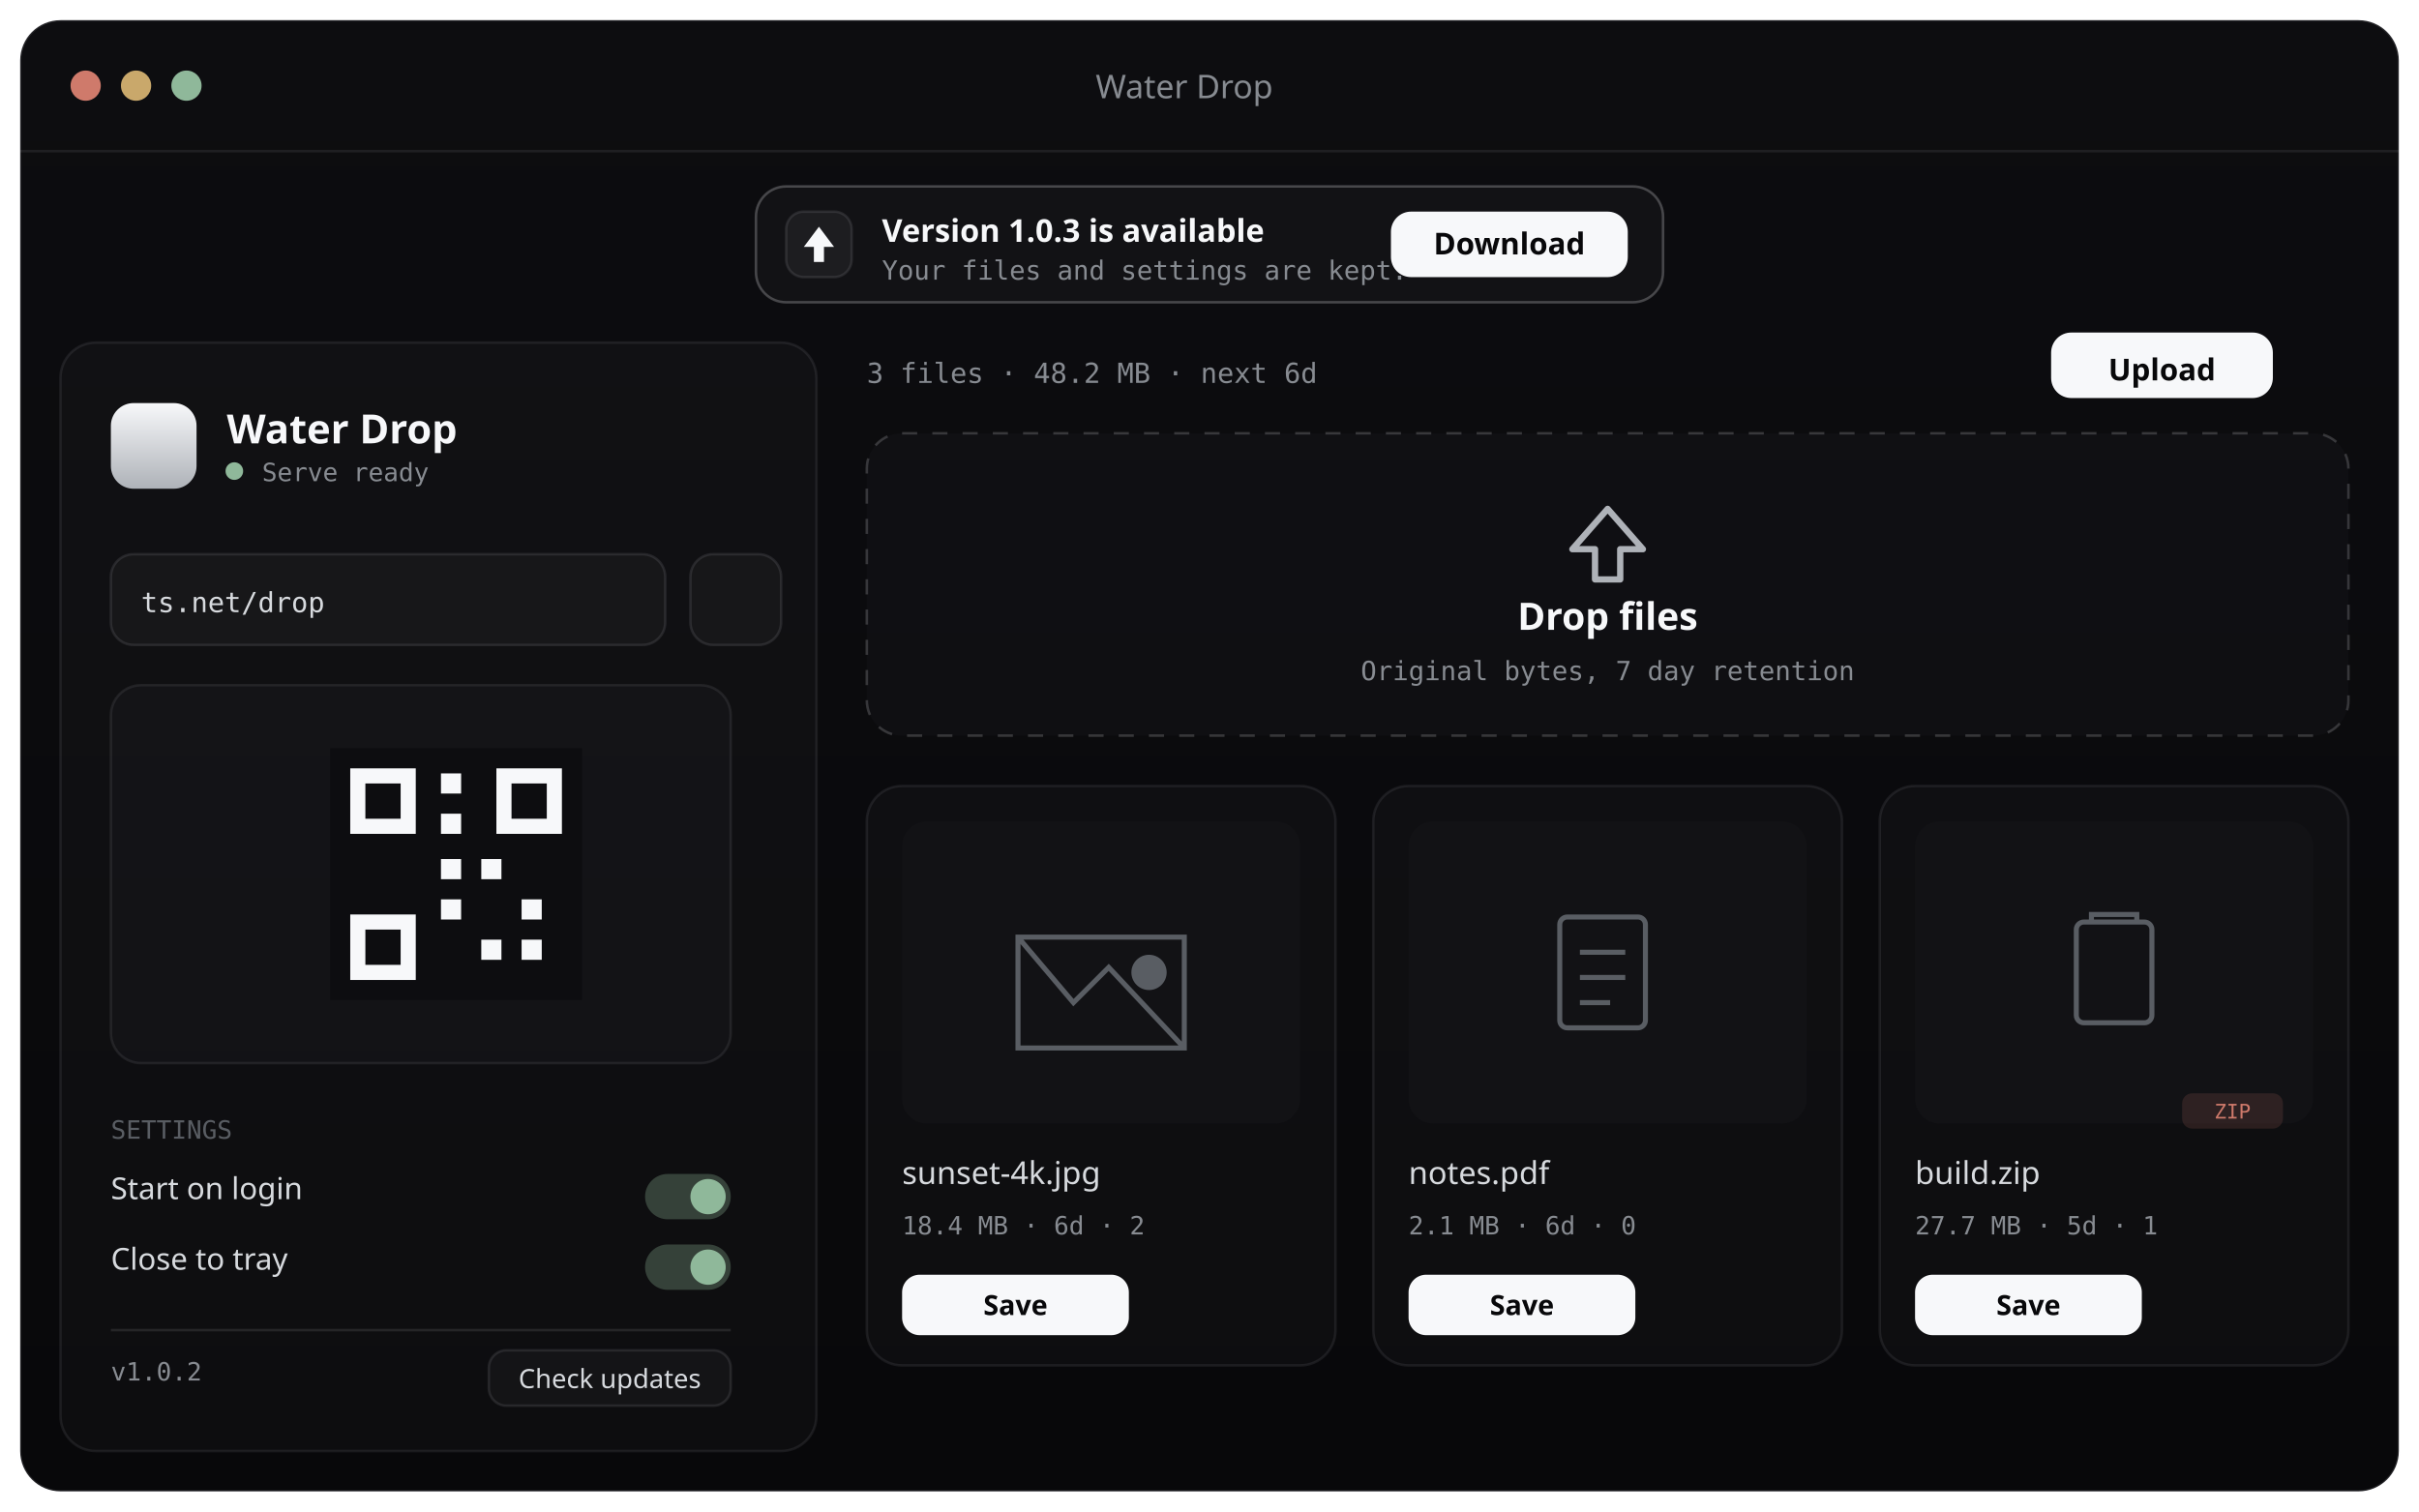
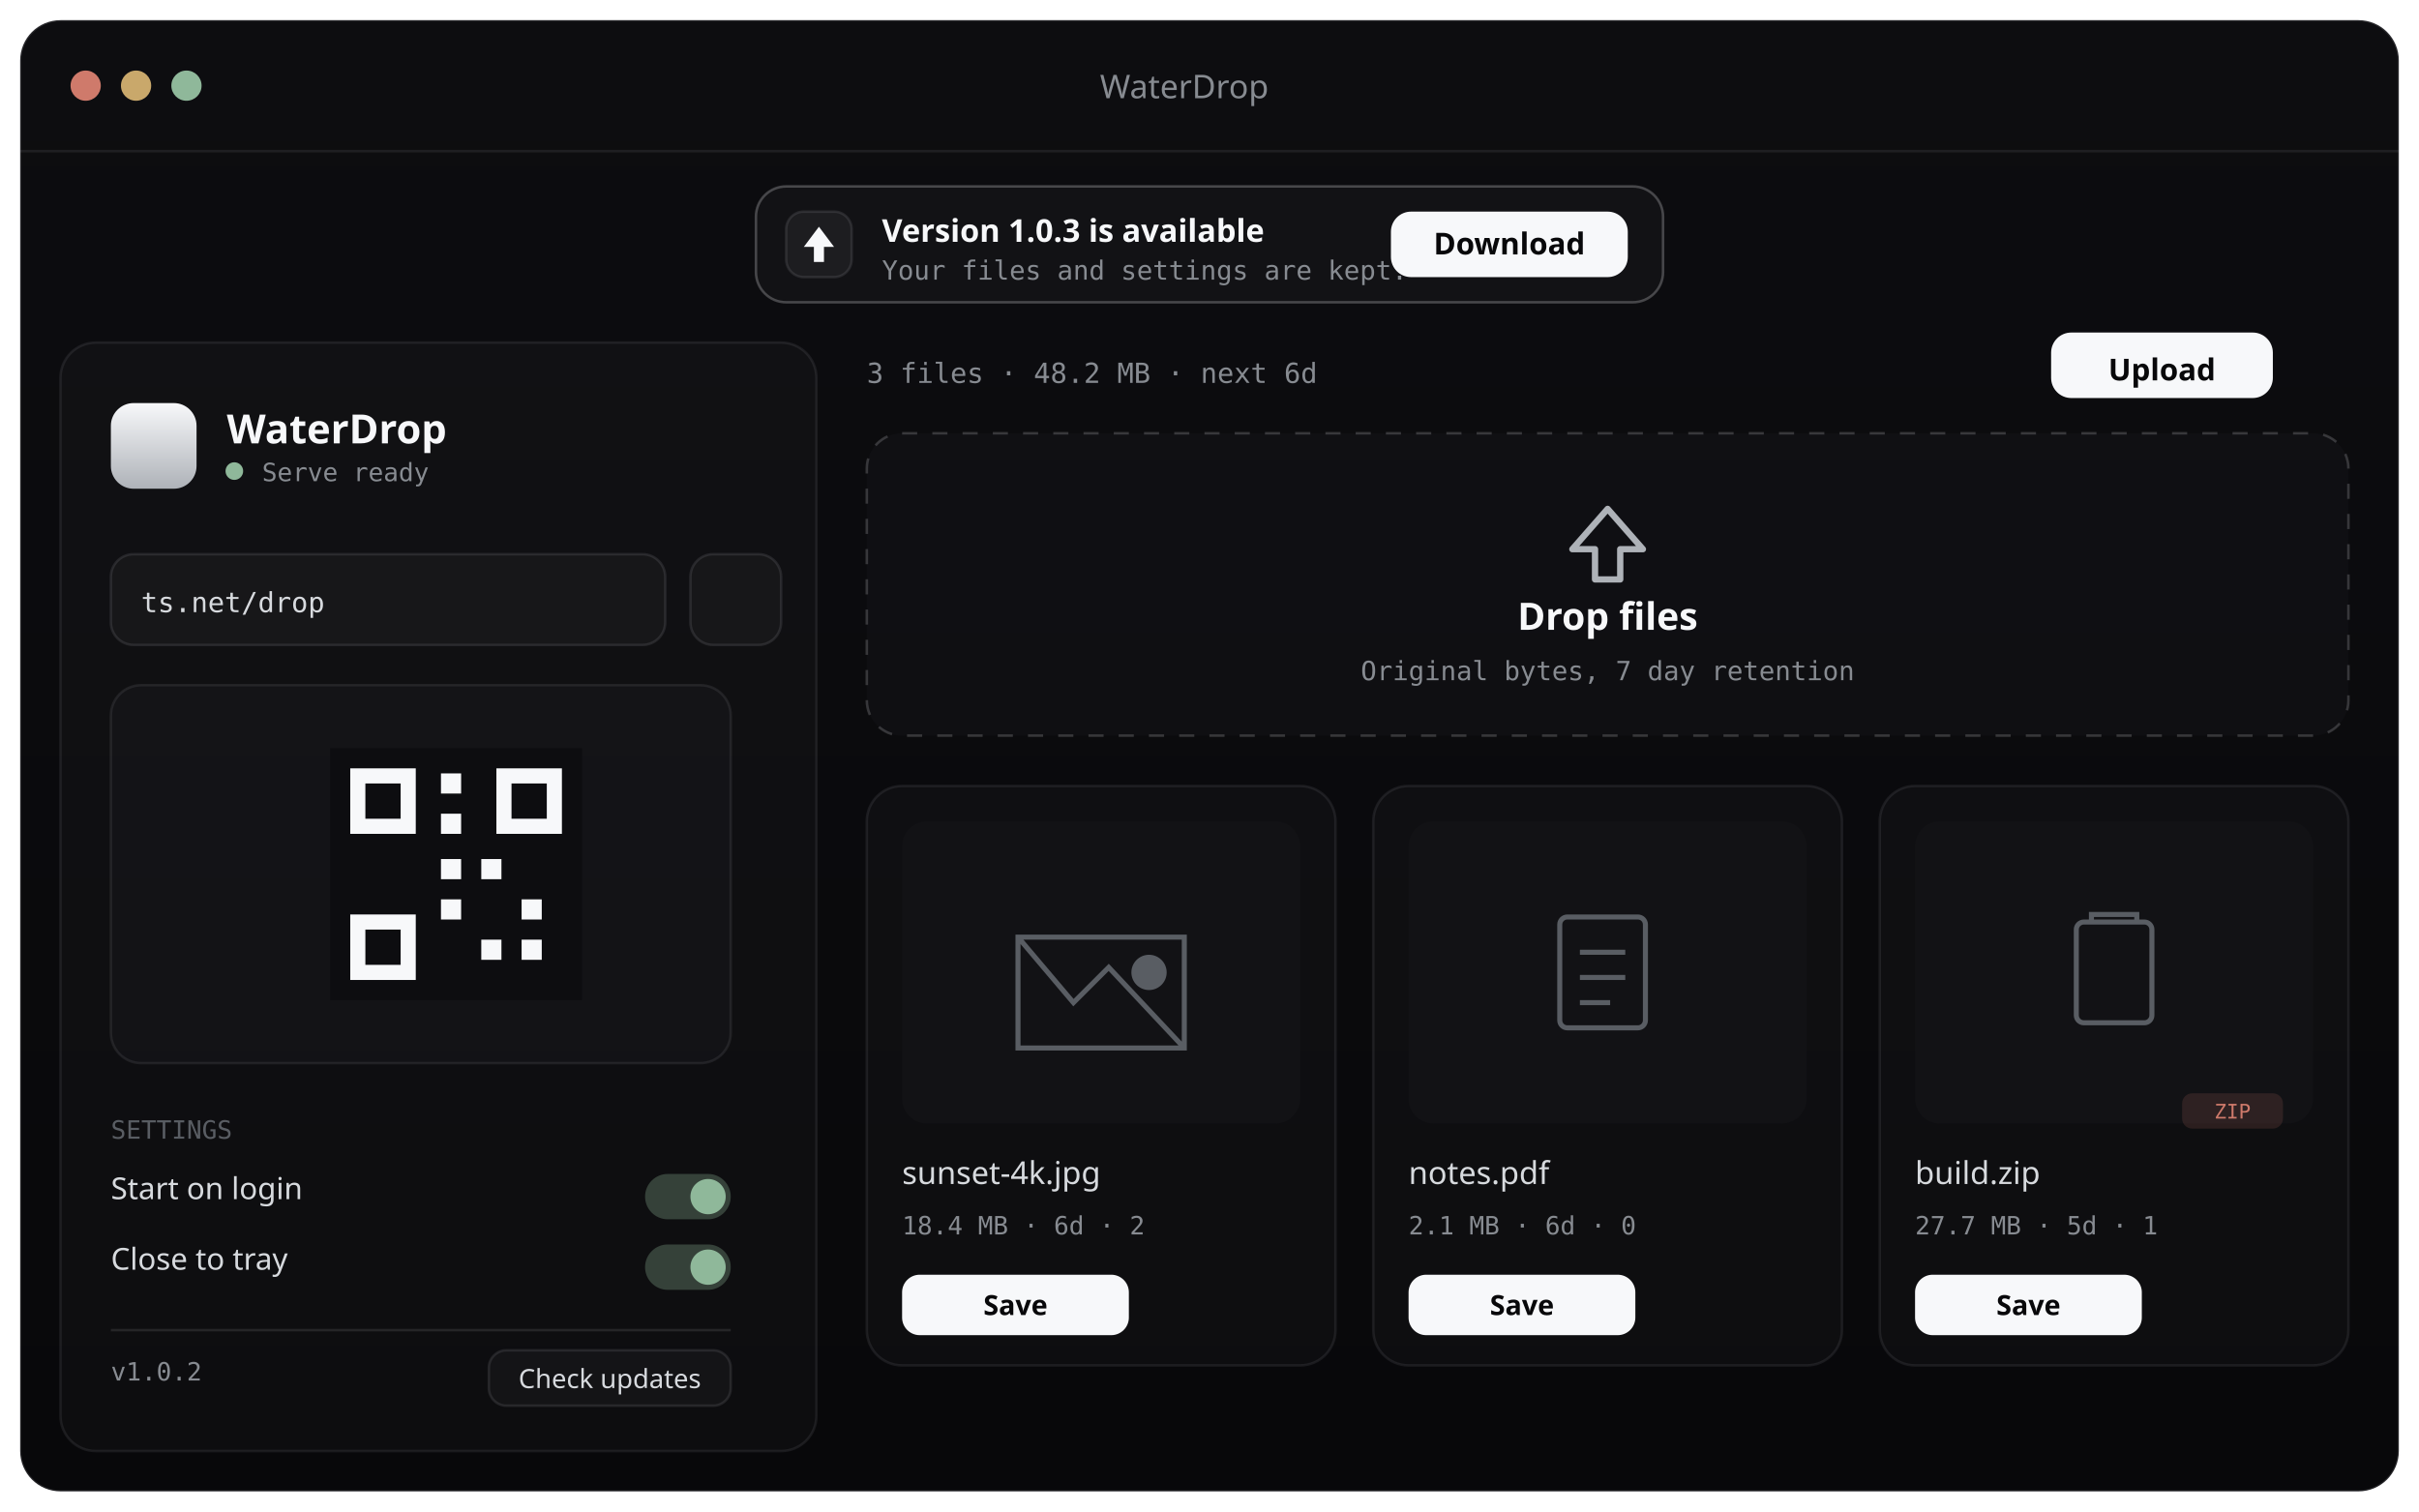
- <svg xmlns="http://www.w3.org/2000/svg" width="960" height="600" viewBox="0 0 960 600" fill="none" role="img" aria-label="Water Drop interface preview">
+ <svg xmlns="http://www.w3.org/2000/svg" width="960" height="600" viewBox="0 0 960 600" fill="none" role="img" aria-label="WaterDrop interface preview">
  <defs>
    <linearGradient id="win" x1="0" y1="0" x2="0" y2="1">
      <stop offset="0%" stop-color="#0d0d10" />
      <stop offset="100%" stop-color="#08080a" />
    </linearGradient>
    <linearGradient id="dropg" x1="0" y1="0" x2="0" y2="1">
      <stop offset="0%" stop-color="#f7f8fa" />
      <stop offset="100%" stop-color="#aeb2b8" />
    </linearGradient>
  </defs>
  <rect x="8" y="8" width="944" height="584" rx="16" fill="url(#win)" stroke="rgba(247,248,250,0.12)" />
  <g>
    <circle cx="34" cy="34" r="6" fill="#cf7a6b" />
    <circle cx="54" cy="34" r="6" fill="#c9a86b" />
    <circle cx="74" cy="34" r="6" fill="#8fb89a" />
-     <text x="470" y="39" text-anchor="middle" font-family="Segoe UI, sans-serif" font-size="13" fill="#878b91">Water Drop</text>
+     <text x="470" y="39" text-anchor="middle" font-family="Segoe UI, sans-serif" font-size="13" fill="#878b91">WaterDrop</text>
  </g>
  <line x1="8" y1="60" x2="952" y2="60" stroke="rgba(247,248,250,0.08)" />
  <g transform="translate(300,74)">
    <rect width="360" height="46" rx="12" fill="#121215" stroke="rgba(247,248,250,0.24)" />
    <rect x="12" y="10" width="26" height="26" rx="7" fill="rgba(247,248,250,0.05)" stroke="rgba(247,248,250,0.1)" />
    <path d="M25 16 l6 8 h-4 v6 h-4 v-6 h-4 z" fill="#f7f8fa" />
    <text x="50" y="22" font-family="Segoe UI, sans-serif" font-size="12.5" fill="#f7f8fa" font-weight="700">Version 1.0.3 is available</text>
    <text x="50" y="37" font-family="Consolas, monospace" font-size="10.5" fill="#878b91">Your files and settings are kept.</text>
    <rect x="252" y="10" width="94" height="26" rx="8" fill="#f7f8fa" />
    <text x="299" y="27" text-anchor="middle" font-family="Segoe UI, sans-serif" font-size="12" fill="#08080a" font-weight="700">Download</text>
  </g>
  <g transform="translate(24,136)">
    <rect width="300" height="440" rx="14" fill="rgba(247,248,250,0.022)" stroke="rgba(247,248,250,0.08)" />
    <g transform="translate(20,24)">
      <rect width="34" height="34" rx="9" fill="url(#dropg)" />
-       <text x="46" y="16" font-family="Arial Black, sans-serif" font-size="16" fill="#f7f8fa" font-weight="900">Water Drop</text>
+       <text x="46" y="16" font-family="Arial Black, sans-serif" font-size="16" fill="#f7f8fa" font-weight="900">WaterDrop</text>
      <circle cx="49" cy="27" r="3.5" fill="#8fb89a" />
      <text x="60" y="31" font-family="Consolas, monospace" font-size="10" fill="#878b91">Serve ready</text>
    </g>
    <g transform="translate(20,84)">
      <rect width="220" height="36" rx="9" fill="rgba(247,248,250,0.03)" stroke="rgba(247,248,250,0.1)" />
      <text x="12" y="23" font-family="Consolas, monospace" font-size="11" fill="#d7dade">ts.net/drop</text>
      <rect x="230" y="0" width="36" height="36" rx="9" fill="rgba(247,248,250,0.03)" stroke="rgba(247,248,250,0.1)" />
    </g>
    <g transform="translate(20,136)">
      <rect width="246" height="150" rx="12" fill="rgba(247,248,250,0.02)" stroke="rgba(247,248,250,0.08)" />
      <g transform="translate(87,25)" fill="#d7dade">
        <rect x="0" y="0" width="100" height="100" fill="#0d0d10" />
        <g fill="#f7f8fa">
          <rect x="8" y="8" width="26" height="26" />
          <rect x="14" y="14" width="14" height="14" fill="#0d0d10" />
          <rect x="66" y="8" width="26" height="26" />
          <rect x="72" y="14" width="14" height="14" fill="#0d0d10" />
          <rect x="8" y="66" width="26" height="26" />
          <rect x="14" y="72" width="14" height="14" fill="#0d0d10" />
          <rect x="44" y="10" width="8" height="8" />
          <rect x="44" y="26" width="8" height="8" />
          <rect x="44" y="44" width="8" height="8" />
          <rect x="60" y="44" width="8" height="8" />
          <rect x="76" y="60" width="8" height="8" />
          <rect x="60" y="76" width="8" height="8" />
          <rect x="44" y="60" width="8" height="8" />
          <rect x="76" y="76" width="8" height="8" />
        </g>
      </g>
    </g>
    <g transform="translate(20,306)">
      <text x="0" y="10" font-family="Consolas, monospace" font-size="10" fill="#595d63">SETTINGS</text>
      <text x="0" y="34" font-family="Segoe UI, sans-serif" font-size="12" fill="#d7dade">Start on login</text>
      <rect x="212" y="24" width="34" height="18" rx="9" fill="rgba(143,184,154,0.3)" />
      <circle cx="237" cy="33" r="7" fill="#8fb89a" />
      <text x="0" y="62" font-family="Segoe UI, sans-serif" font-size="12" fill="#d7dade">Close to tray</text>
      <rect x="212" y="52" width="34" height="18" rx="9" fill="rgba(143,184,154,0.3)" />
      <circle cx="237" cy="61" r="7" fill="#8fb89a" />
      <line x1="0" y1="86" x2="246" y2="86" stroke="rgba(247,248,250,0.1)" />
      <text x="0" y="106" font-family="Consolas, monospace" font-size="10" fill="#878b91">v1.0.2</text>
      <rect x="150" y="94" width="96" height="22" rx="7" fill="rgba(247,248,250,0.03)" stroke="rgba(247,248,250,0.1)" />
      <text x="198" y="109" text-anchor="middle" font-family="Segoe UI, sans-serif" font-size="10.5" fill="#d7dade">Check updates</text>
    </g>
  </g>
  <g transform="translate(344,136)">
    <text x="0" y="16" font-family="Consolas, monospace" font-size="11" fill="#878b91">3 files · 48.2 MB · next 6d</text>
    <rect x="470" y="0" width="88" height="26" rx="8" fill="#f7f8fa" transform="translate(0,-4)" />
    <text x="514" y="15" text-anchor="middle" font-family="Segoe UI, sans-serif" font-size="12" fill="#08080a" font-weight="700">Upload</text>
    <g transform="translate(0,36)">
      <rect width="588" height="120" rx="14" fill="rgba(247,248,250,0.02)" stroke="rgba(247,248,250,0.18)" stroke-dasharray="6 6" />
      <g transform="translate(294,44)">
        <path d="M0 -14 l14 16 h-9 v12 h-10 v-12 h-9 z" fill="none" stroke="#aeb2b8" stroke-width="2.5" stroke-linejoin="round" />
      </g>
      <text x="294" y="78" text-anchor="middle" font-family="Segoe UI, sans-serif" font-size="15" fill="#f7f8fa" font-weight="600">Drop files</text>
      <text x="294" y="98" text-anchor="middle" font-family="Consolas, monospace" font-size="10.5" fill="#878b91">Original bytes, 7 day retention</text>
    </g>
    <g transform="translate(0,176)">
      <g>
        <rect width="186" height="230" rx="14" fill="rgba(247,248,250,0.022)" stroke="rgba(247,248,250,0.08)" />
        <rect x="14" y="14" width="158" height="120" rx="10" fill="#121215" />
        <path d="M60 60 h66 v44 h-66 z M60 60 l22 26 l14 -14 l30 32" fill="none" stroke="#595d63" stroke-width="2" />
        <circle cx="112" cy="74" r="7" fill="#595d63" />
        <text x="14" y="158" font-family="Segoe UI, sans-serif" font-size="12.5" fill="#d7dade">sunset-4k.jpg</text>
        <text x="14" y="178" font-family="Consolas, monospace" font-size="10" fill="#878b91">18.4 MB · 6d · 2</text>
        <rect x="14" y="194" width="90" height="24" rx="7" fill="#f7f8fa" />
        <text x="59" y="210" text-anchor="middle" font-family="Segoe UI, sans-serif" font-size="11" fill="#08080a" font-weight="700">Save</text>
      </g>
      <g transform="translate(201,0)">
        <rect width="186" height="230" rx="14" fill="rgba(247,248,250,0.022)" stroke="rgba(247,248,250,0.08)" />
        <rect x="14" y="14" width="158" height="120" rx="10" fill="#121215" />
        <g transform="translate(74,52)" stroke="#595d63" stroke-width="2" fill="none">
          <rect x="0" y="0" width="34" height="44" rx="3" />
          <line x1="8" y1="14" x2="26" y2="14" />
          <line x1="8" y1="24" x2="26" y2="24" />
          <line x1="8" y1="34" x2="20" y2="34" />
        </g>
        <text x="14" y="158" font-family="Segoe UI, sans-serif" font-size="12.5" fill="#d7dade">notes.pdf</text>
        <text x="14" y="178" font-family="Consolas, monospace" font-size="10" fill="#878b91">2.1 MB · 6d · 0</text>
        <rect x="14" y="194" width="90" height="24" rx="7" fill="#f7f8fa" />
        <text x="59" y="210" text-anchor="middle" font-family="Segoe UI, sans-serif" font-size="11" fill="#08080a" font-weight="700">Save</text>
      </g>
      <g transform="translate(402,0)">
        <rect width="186" height="230" rx="14" fill="rgba(247,248,250,0.022)" stroke="rgba(247,248,250,0.08)" />
        <rect x="14" y="14" width="158" height="120" rx="10" fill="#121215" />
        <g transform="translate(78,50)" stroke="#595d63" stroke-width="2" fill="none">
          <rect x="0" y="4" width="30" height="40" rx="3" />
          <path d="M6 4 v-3 h18 v3" />
        </g>
        <rect x="120" y="122" width="40" height="14" rx="4" fill="rgba(207,122,107,0.15)" />
        <text x="140" y="132" text-anchor="middle" font-family="Consolas, monospace" font-size="8" fill="#cf7a6b">ZIP</text>
        <text x="14" y="158" font-family="Segoe UI, sans-serif" font-size="12.5" fill="#d7dade">build.zip</text>
        <text x="14" y="178" font-family="Consolas, monospace" font-size="10" fill="#878b91">27.7 MB · 5d · 1</text>
        <rect x="14" y="194" width="90" height="24" rx="7" fill="#f7f8fa" />
        <text x="59" y="210" text-anchor="middle" font-family="Segoe UI, sans-serif" font-size="11" fill="#08080a" font-weight="700">Save</text>
      </g>
    </g>
  </g>
</svg>
